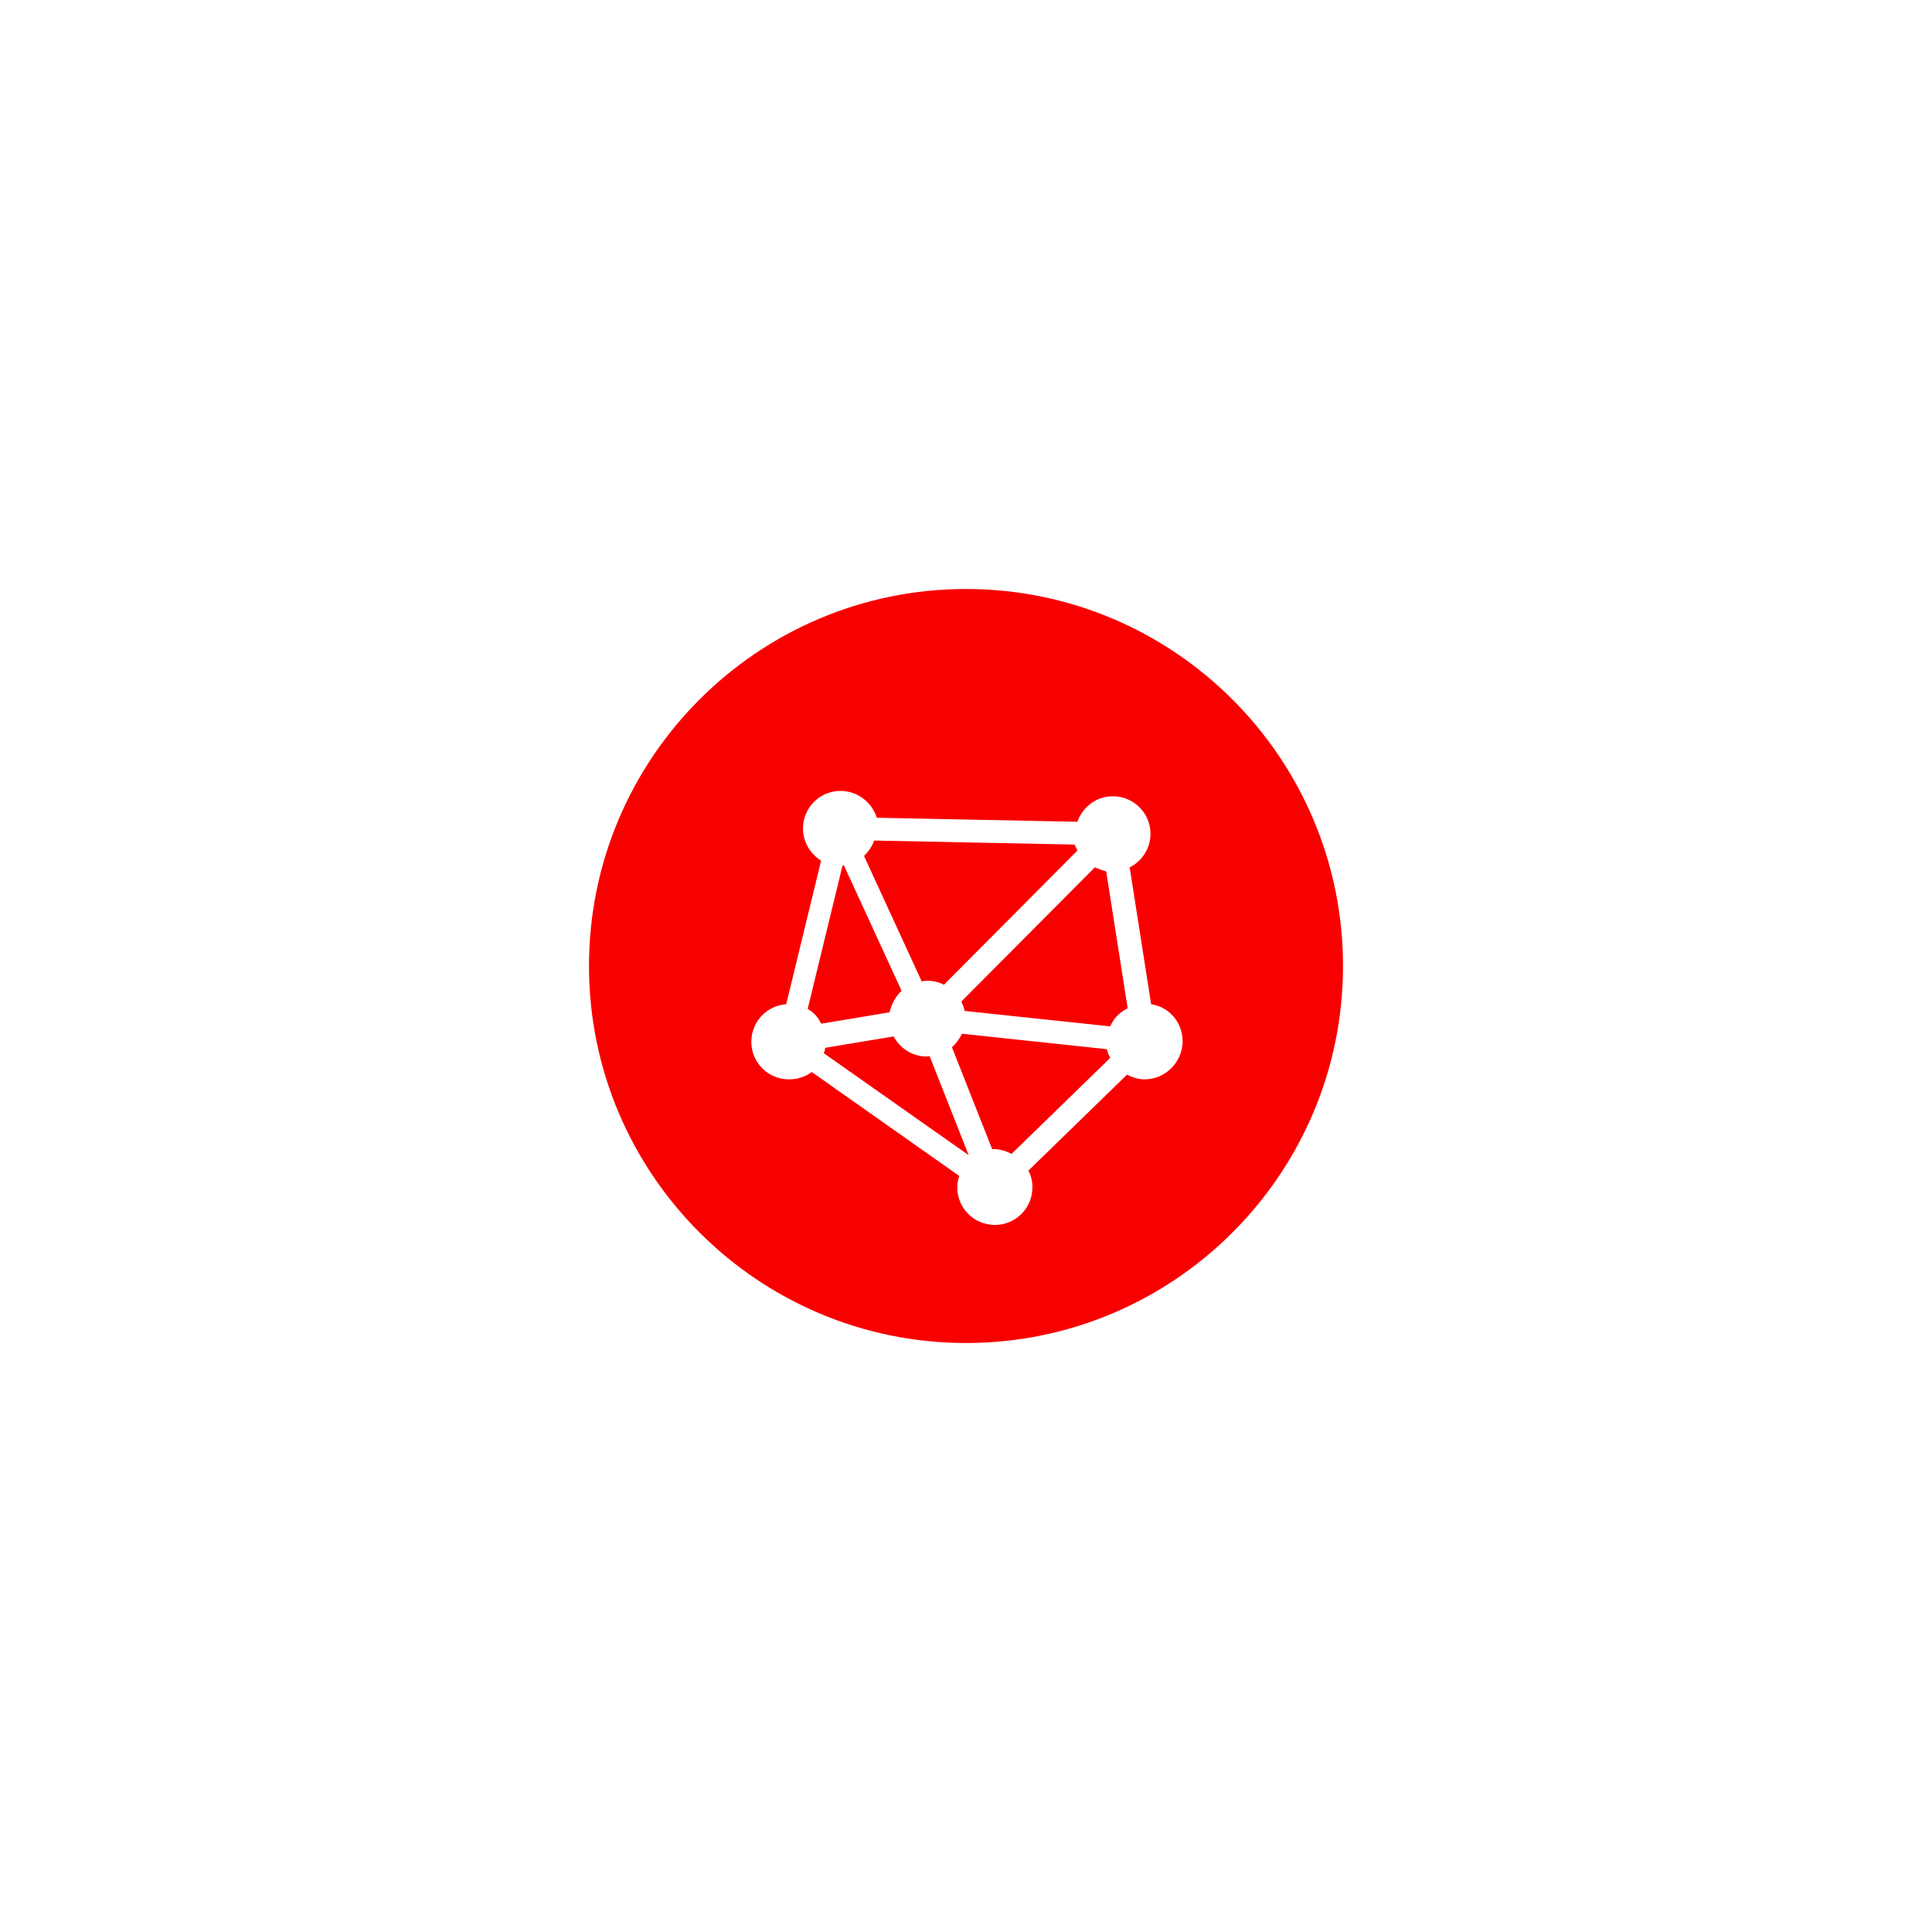
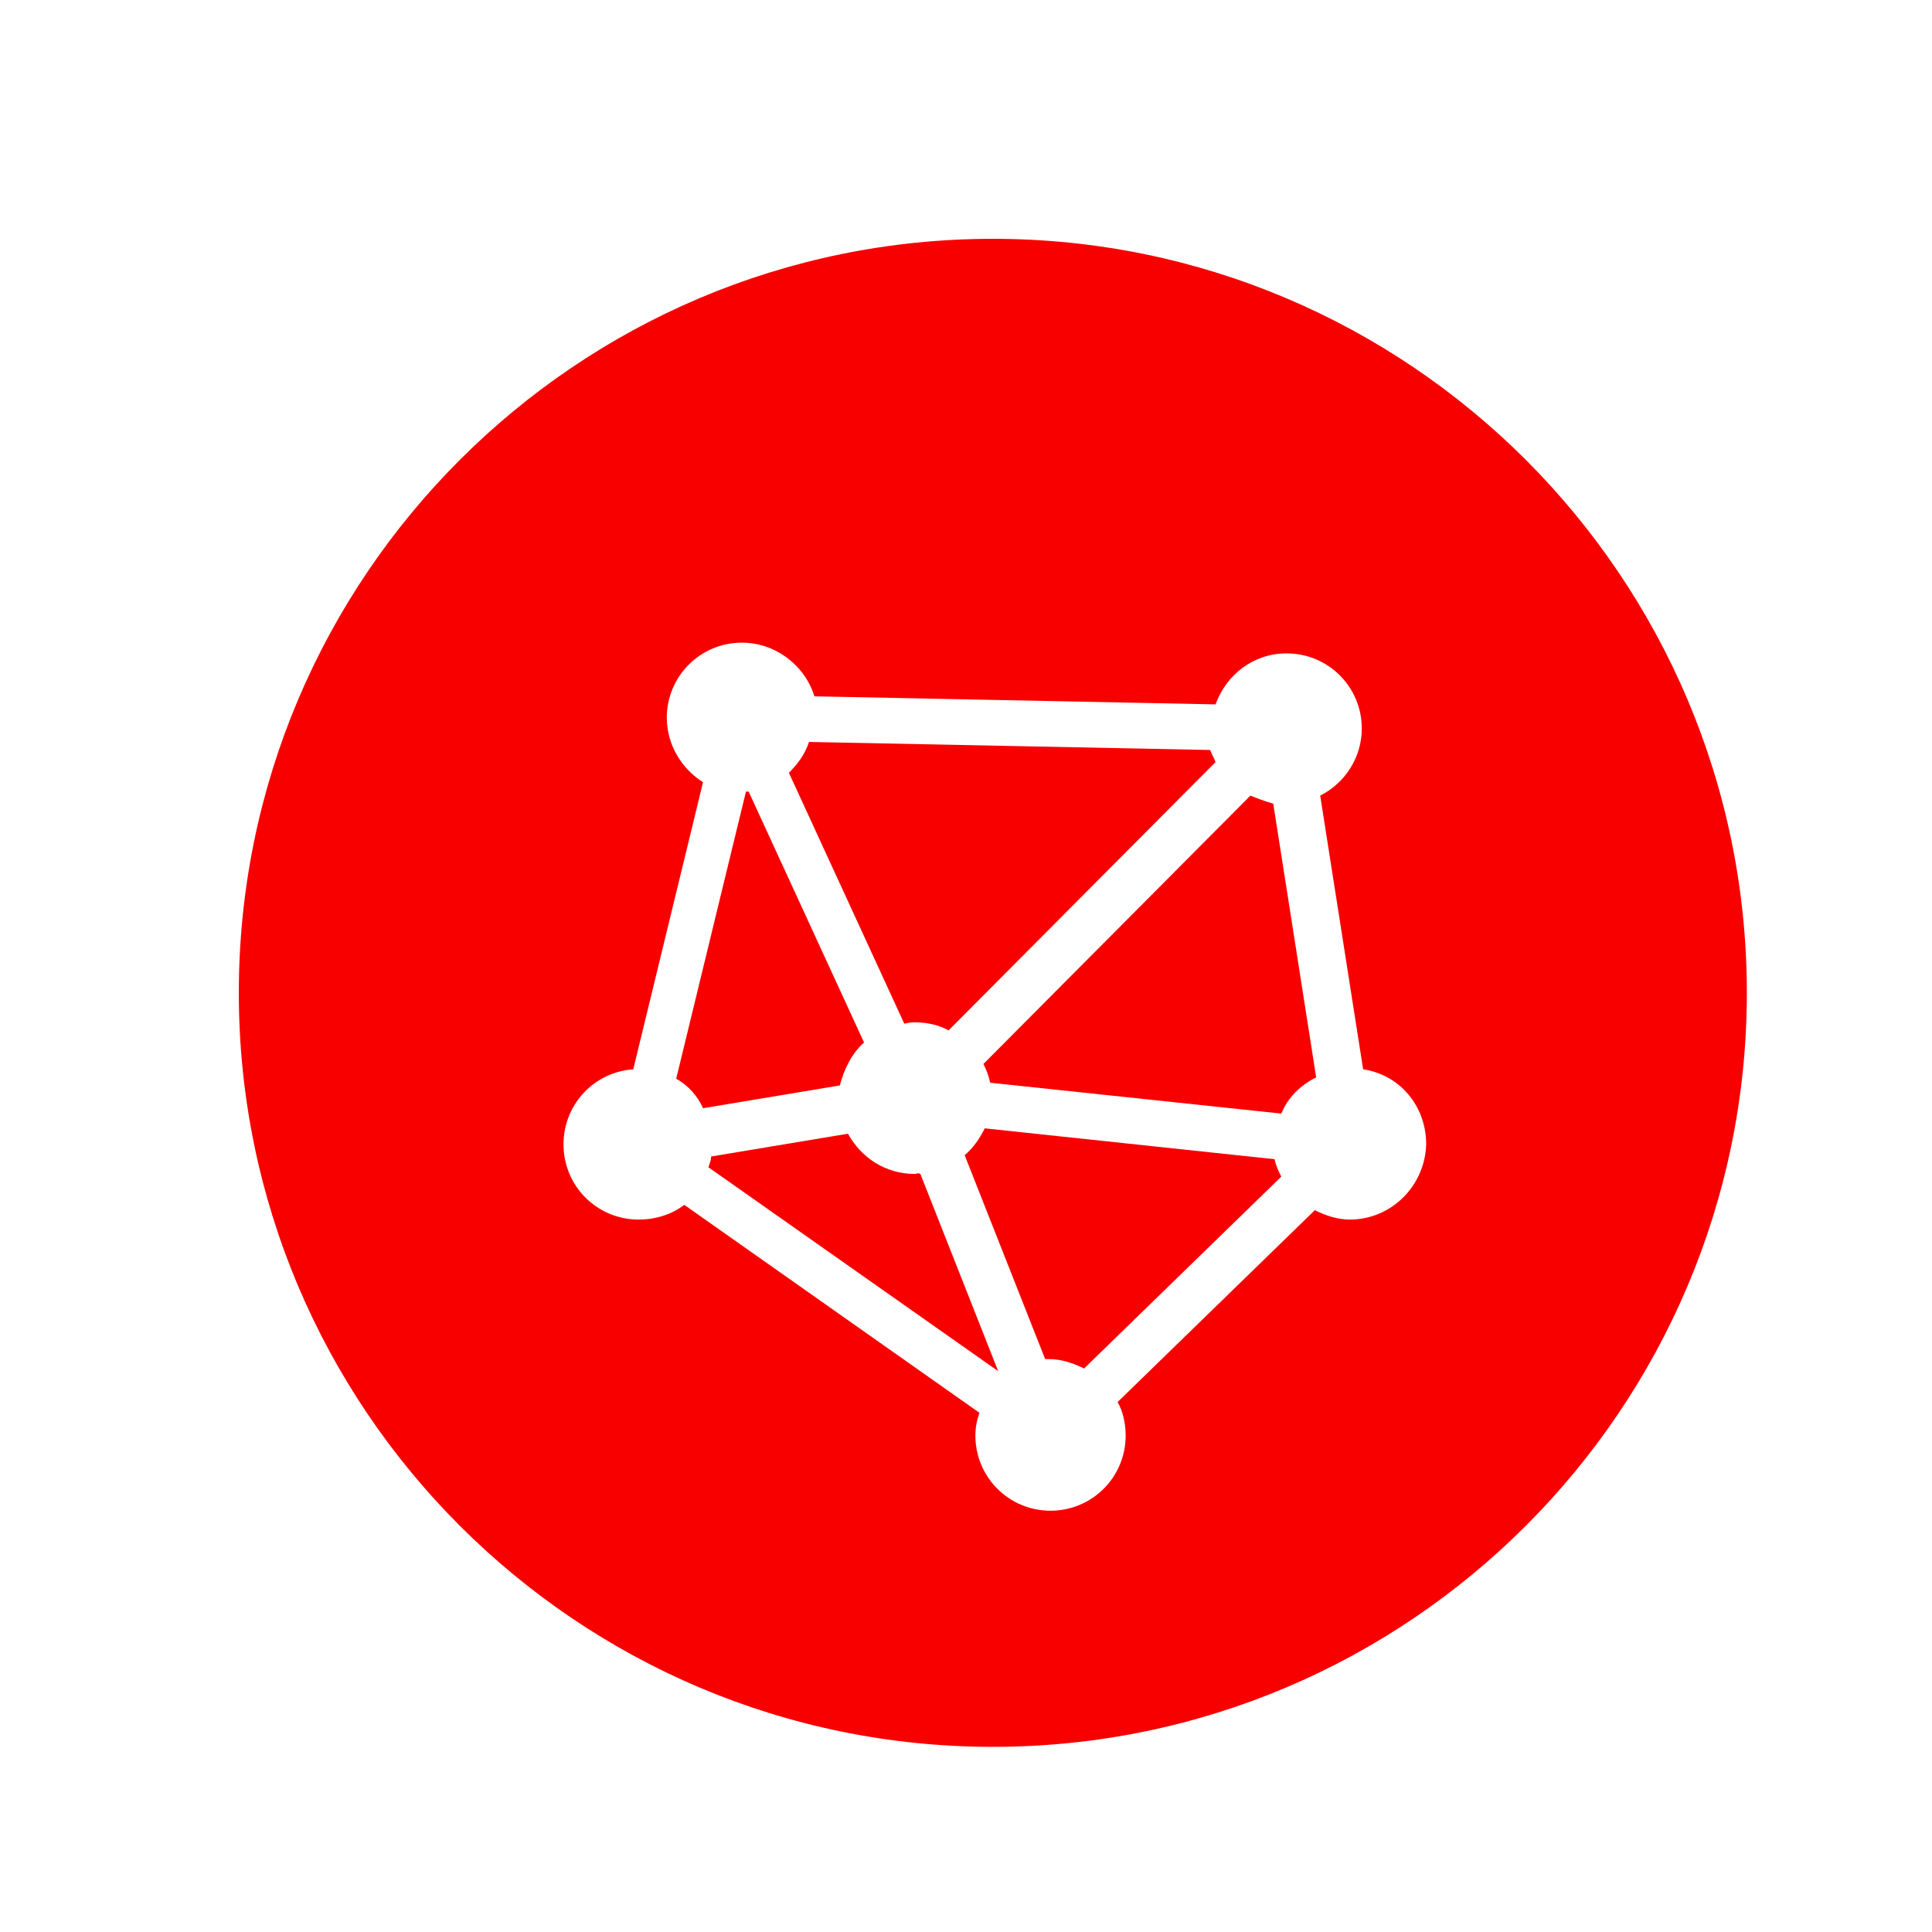
<svg xmlns="http://www.w3.org/2000/svg" version="1.1" id="Icons" x="0px" y="0px" viewBox="0 0 288 288" style="enable-background:new 0 0 288 288;" xml:space="preserve">
  <style type="text/css">
	.st0{fill:#F80000;}
</style>
-   <g>
+   <g transform="translate(-140, -140) scale(2, 2)">
    <path class="st0" d="M143.4,154.1c-0.4,0.8-0.9,1.5-1.5,2l6,15.2c0.1,0,0.2,0,0.3,0c0.9,0,1.8,0.3,2.6,0.7l14.7-14.3c-0.2-0.4-0.4-0.8-0.5-1.3L143.4,154.1z" />
    <path class="st0" d="M138.2,157.5c-2.2,0-4-1.2-5-3l-10.2,1.7c0,0.3-0.1,0.5-0.2,0.8l21.6,15.2l-5.8-14.7C138.4,157.4,138.3,157.5,138.2,157.5z" />
    <path class="st0" d="M134.4,147.7l-8.6-18.7c-0.1,0-0.1,0-0.2,0l-5.2,21.4c0.9,0.5,1.6,1.3,2,2.2l10.2-1.7C132.9,149.7,133.5,148.5,134.4,147.7z" />
    <path class="st0" d="M138.2,146.2c0.9,0,1.8,0.2,2.5,0.6l19.9-20c-0.1-0.3-0.3-0.6-0.4-0.9l-29.9-0.6c-0.3,0.9-0.8,1.6-1.5,2.3l8.6,18.7C137.8,146.2,138,146.2,138.2,146.2z" />
    <path class="st0" d="M163.2,129.3l-19.9,20c0.2,0.4,0.4,0.9,0.5,1.4l21.7,2.3c0.5-1.2,1.4-2.1,2.6-2.7l-3.2-20.4C164.2,129.7,163.7,129.5,163.2,129.3z" />
    <path class="st0" d="M144,87.8c-31,0-56.2,25.2-56.2,56.2c0,31,25.2,56.2,56.2,56.2s56.2-25.2,56.2-56.2C200.2,113,175,87.8,144,87.8z M170.6,160.9c-0.9,0-1.8-0.3-2.6-0.7l-14.7,14.3c0.4,0.7,0.6,1.6,0.6,2.5c0,3.1-2.5,5.6-5.6,5.6s-5.6-2.5-5.6-5.6c0-0.6,0.1-1.1,0.3-1.7l-22-15.5c-0.9,0.7-2.1,1.1-3.4,1.1c-3.1,0-5.6-2.5-5.6-5.6c0-3,2.3-5.4,5.2-5.6l5.2-21.4c-1.6-1-2.7-2.8-2.7-4.8c0-3.1,2.5-5.6,5.6-5.6c2.5,0,4.7,1.7,5.4,4l29.9,0.6c0.8-2.2,2.8-3.8,5.3-3.8c3.1,0,5.6,2.5,5.6,5.6c0,2.2-1.3,4.1-3.1,5l3.2,20.4c2.7,0.4,4.7,2.7,4.7,5.6C176.2,158.4,173.7,160.9,170.6,160.9z" />
  </g>
</svg>
